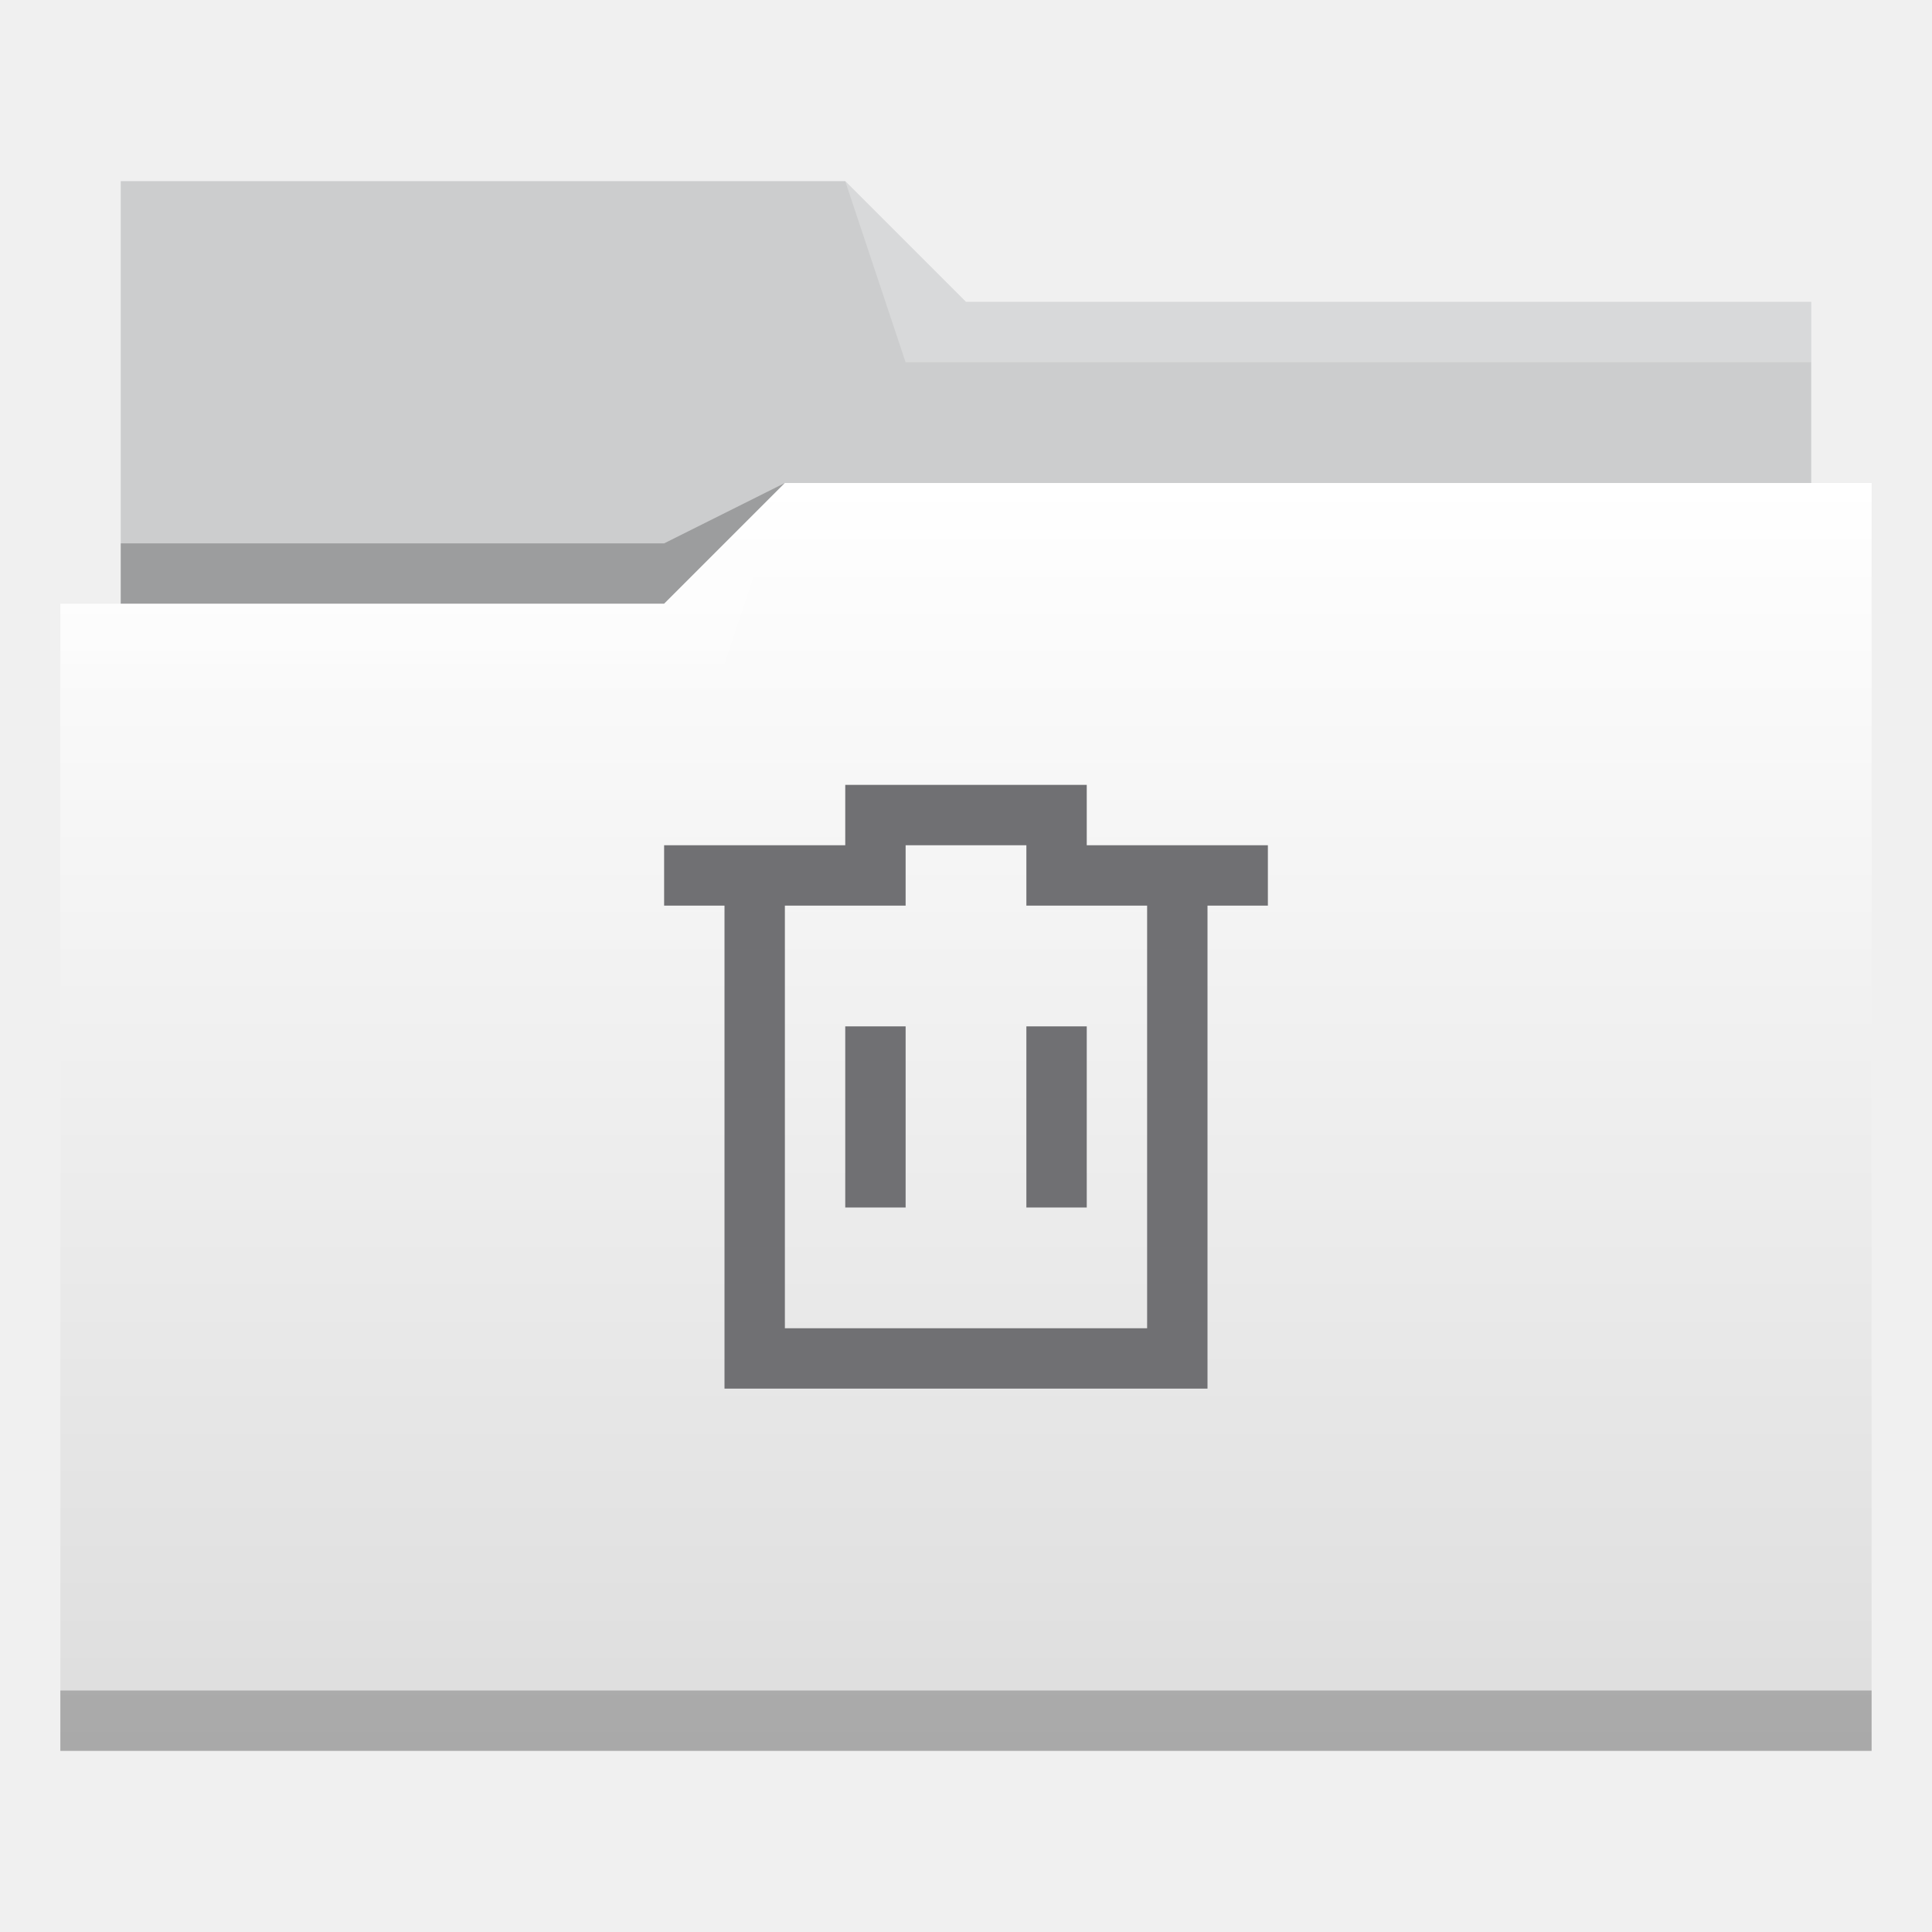
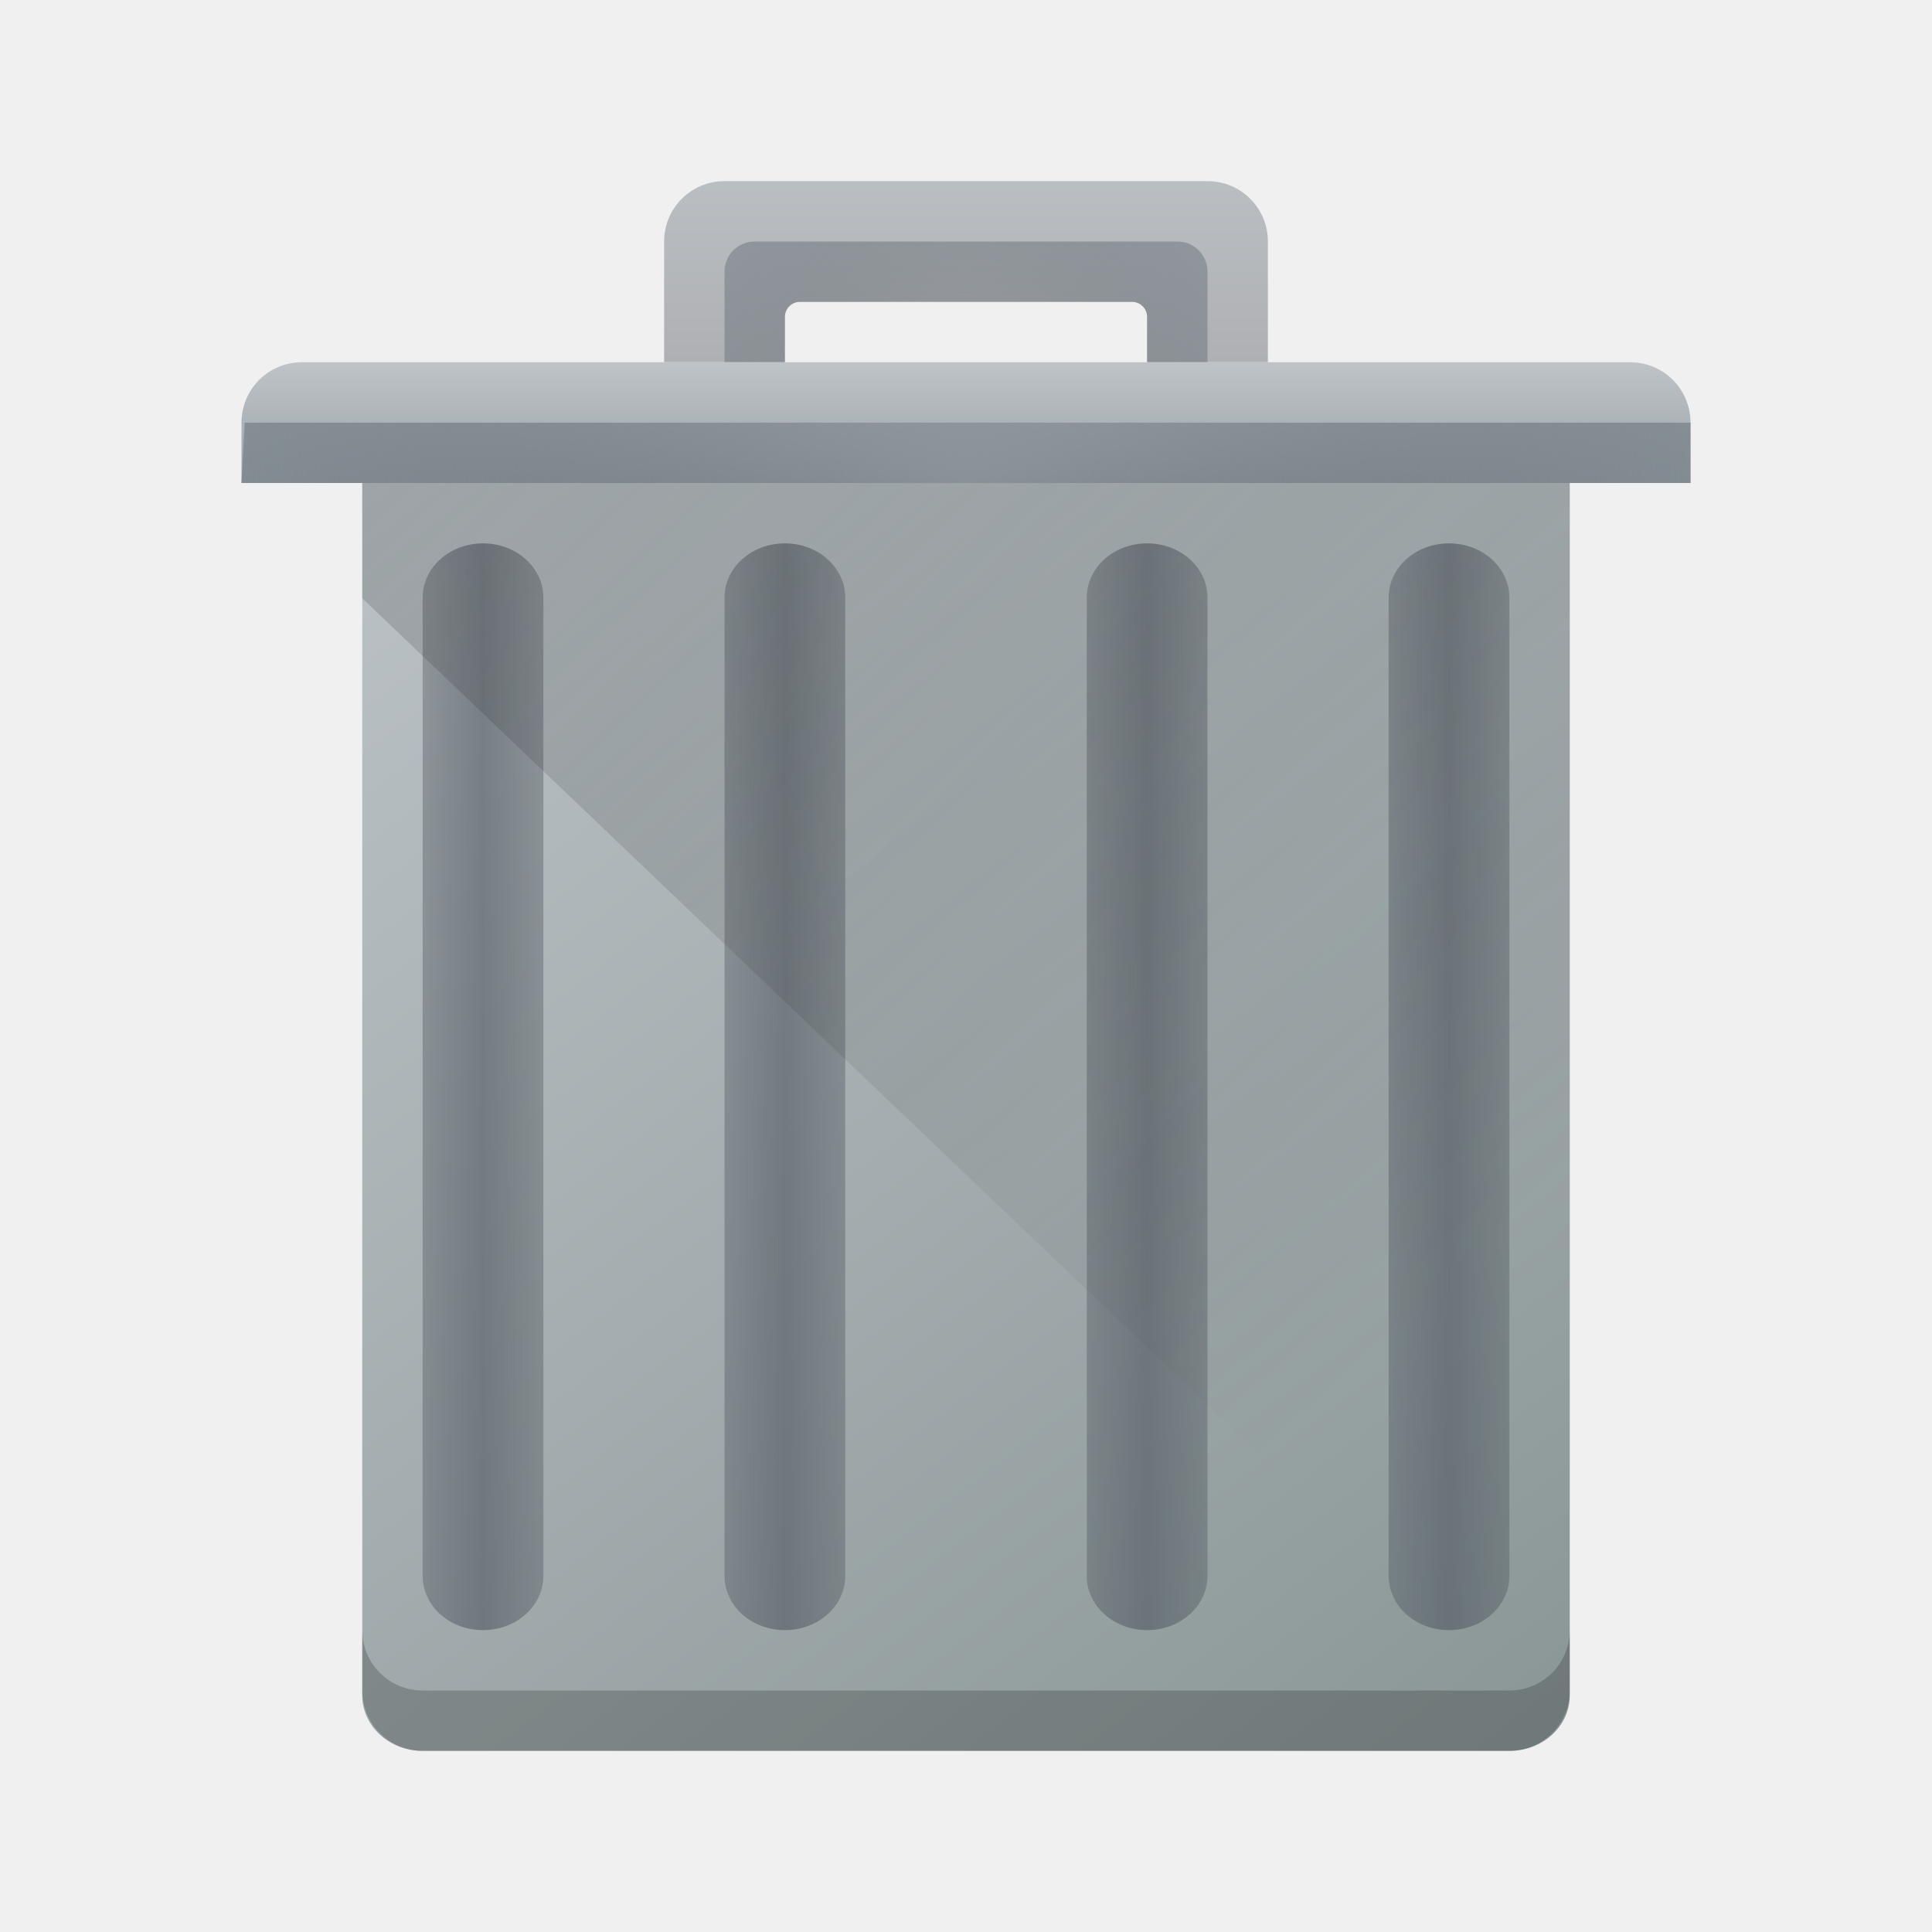
- <svg xmlns="http://www.w3.org/2000/svg" xmlns:xlink="http://www.w3.org/1999/xlink" width="32" version="1.1" height="32" viewBox="0 0 32 32" id="svg2">
-   <defs id="defs5455">
-     <linearGradient id="linearGradient4342" xlink:href="#linearGradient4209" y1="29" y2="8" gradientUnits="userSpaceOnUse" x2="0" gradientTransform="matrix(1 0 0 1 384.5714 515.798)" />
-     <linearGradient id="linearGradient4209">
-       <stop style="stop-color:#ddd" id="stop4211" />
-       <stop offset="1" style="stop-color:#fff" id="stop4213" />
+ <svg xmlns="http://www.w3.org/2000/svg" xmlns:xlink="http://www.w3.org/1999/xlink" version="1.1" viewBox="0 0 32 32">
+   <defs>
+     <radialGradient id="d" cx="20.571" cy="8.5" r="4" gradientTransform="matrix(3.741779,-6.8149882e-8,2.7200184e-8,1.5,-60.94743,-4.749998)" gradientUnits="userSpaceOnUse">
+       <stop stop-color="#4f575f" stop-opacity=".251" offset="0" />
+       <stop stop-color="#8a939a" offset="1" />
+     </radialGradient>
+     <linearGradient id="l" x1="390.571" x2="410.571" y1="521.798" y2="545.798" gradientTransform="matrix(1 0 0 .9166667 -384.571 -471.3148)" gradientUnits="userSpaceOnUse">
+       <stop stop-color="#bdc3c7" offset="0" />
+       <stop stop-color="#8a9696" offset="1" />
    </linearGradient>
  </defs>
-   <g id="layer1" transform="matrix(1 0 0 1 -384.5714 -515.798)">
-     <g id="g4261">
-       <path style="fill:#cccdce;fill-rule:evenodd" id="path4308" d="m 386.571,518.798 0,7 0,1 28,0 0,-6 -14,0 -2,-2 z" />
-       <path style="fill-opacity:0.235;fill-rule:evenodd" id="path4306" d="m 397.571,523.798 -2,1 -9,0 0,1 7,0 3,0 z" />
-       <path style="fill:url(#linearGradient4342)" id="rect4294" d="m 397.571,523.798 -2,2 -9,0 -1,0 0,19 11,0 1,0 18,0 0,-21 -18,0 z" />
-       <path style="fill:#ffffff;fill-opacity:0.235;fill-rule:evenodd" id="path4304" d="m 397.571,523.798 -2,2 -10,0 0,1 11,0 z" />
-       <path style="fill:#ffffff;fill-opacity:0.235;fill-rule:evenodd" id="path4310" d="m 398.571,518.798 1,3 15,0 0,-1 -14,0 z" />
-       <rect width="30" x="385.571" y="543.798" height="1" style="fill-opacity:0.235" id="rect4292" />
-     </g>
-     <path style="fill:#707073" id="rect4422" d="M 14 13 L 14 14 L 11 14 L 11 15 L 12 15 L 12 22 L 12 23 L 13 23 L 20 23 L 20 22 L 20 15 L 21 15 L 21 14 L 18 14 L 18 13 L 17 13 L 15 13 L 14 13 z M 15 14 L 17 14 L 17 15 L 18 15 L 19 15 L 19 22 L 13 22 L 13 15 L 14 15 L 15 15 L 15 14 z M 14 17 L 14 20 L 15 20 L 15 17 L 14 17 z M 17 17 L 17 20 L 18 20 L 18 17 L 17 17 z " transform="matrix(1 0 0 1 384.5714 515.798)" />
+   <linearGradient id="a">
+     <stop stop-color="#4f575f" stop-opacity=".4" offset="0" />
+     <stop stop-color="#4f575f" stop-opacity=".6" offset=".5" />
+     <stop stop-color="#4f575f" stop-opacity=".4" offset="1" />
+   </linearGradient>
+   <radialGradient id="t" cx="16" cy="8.5" r="4" gradientTransform="matrix(1.75,0,0,1.5,-12,-6.75)" gradientUnits="userSpaceOnUse">
+     <stop stop-color="#4f575f" stop-opacity=".25" offset="0" />
+     <stop stop-color="#9da5ab" offset="1" />
+   </radialGradient>
+   <linearGradient id="s" x1="412.571" x2="412.571" y1="522.798" y2="520.798" gradientTransform="translate(-384.571,-514.798)" gradientUnits="userSpaceOnUse">
+     <stop stop-color="#9da5ab" offset="0" />
+     <stop stop-color="#bdc3c7" offset="1" />
+   </linearGradient>
+   <linearGradient id="r" x1="395.571" x2="395.571" y1="520.798" y2="516.798" gradientTransform="translate(-384.571,-514.798)" gradientUnits="userSpaceOnUse">
+     <stop stop-color="#afb0b3" offset="0" />
+     <stop stop-color="#bdc3c7" offset="1" />
+   </linearGradient>
+   <linearGradient id="q" x1="390.571" x2="406.571" y1="521.798" y2="537.798" gradientTransform="matrix(1 0 0 .9545455 -384.571 -490.0799)" gradientUnits="userSpaceOnUse">
+     <stop stop-color="#292c2f" offset="0" />
+     <stop stop-opacity="0" offset="1" />
+   </linearGradient>
+   <linearGradient id="p" x1="391.571" x2="394.571" y1="534.798" y2="534.798" gradientTransform="matrix(.66667 0 0 .9 -249.047 -463.3182)" gradientUnits="userSpaceOnUse" xlink:href="#a" />
+   <linearGradient id="o" x1="391.571" x2="394.571" y1="534.798" y2="534.798" gradientTransform="matrix(.66667 0 0 .8999999 -254.048 -463.3181)" gradientUnits="userSpaceOnUse" xlink:href="#a" />
+   <linearGradient id="n" x1="391.571" x2="394.571" y1="534.798" y2="534.798" gradientTransform="matrix(.66667 0 0 .9 -243.048 -463.3182)" gradientUnits="userSpaceOnUse" xlink:href="#a" />
+   <linearGradient id="m" x1="391.571" x2="394.571" y1="534.798" y2="534.798" gradientTransform="matrix(.66667 0 0 .9 -238.047 -463.3182)" gradientUnits="userSpaceOnUse" xlink:href="#a" />
+   <path d="M 6,7 V 28.083 C 6,28.591 6.446,29 7,29 h 18 c 0.554,0 1,-0.409 1,-0.917 V 7 Z" fill="url(#l)" stroke-width=".957" />
+   <path d="m12 3c-0.554 0-1 0.446-1 1v2h2v-0.75a0.25 0.25 0 0 1 0.233-0.25h5.535a0.25 0.25 0 0 1 0.232 0.25v0.75h2v-2c0-0.554-0.446-1-1-1z" fill="url(#r)" />
+   <path d="m12.5 4c-0.277 0-0.5 0.223-0.5 0.5v1.5h1v-0.75a0.25 0.25 0 0 1 0.233-0.25h5.535a0.25 0.25 0 0 1 0.232 0.25v0.75h1v-1.5c0-0.277-0.223-0.5-0.5-0.5z" fill="url(#t)" />
+   <path d="m5 6c-0.554 0-1 0.446-1 1v1h24v-1c0-0.554-0.446-1-1-1z" fill="url(#s)" />
+   <g stroke-width=".949">
+     <path d="m13 9c0.554 0 1 0.401 1 0.9v16.2c0 0.499-0.446 0.9-1 0.9s-1-0.401-1-0.9v-16.2c0-0.499 0.446-0.9 1-0.9z" fill="url(#p)" />
+     <path d="m8 9c0.554 0 1 0.401 1 0.9v16.2c0 0.499-0.446 0.9-1 0.9s-1-0.401-1-0.9v-16.2c0-0.499 0.446-0.9 1-0.9z" fill="url(#o)" />
+     <path d="m19 9c0.554 0 1 0.401 1 0.9v16.2c0 0.499-0.446 0.9-1 0.9s-1-0.401-1-0.9v-16.2c0-0.499 0.446-0.9 1-0.9z" fill="url(#n)" />
+     <path d="m24 9c0.554 0 1 0.401 1 0.9v16.2c0 0.499-0.446 0.9-1 0.9s-1-0.401-1-0.9v-16.2c0-0.499 0.446-0.9 1-0.9z" fill="url(#m)" />
  </g>
+   <path d="M 6,8 V 9.909 L 26,29 V 8 Z" fill="url(#q)" opacity=".2" stroke-width=".977" />
+   <path d="m4 8h24v-1h-23.947z" fill="url(#d)" stroke-width=".999" />
+   <path d="m6 27v1c0 0.554 0.446 1 1 1h18c0.554 0 1-0.446 1-1v-1c0 0.554-0.446 1-1 1h-18c-0.554 0-1-0.446-1-1z" opacity=".2" />
</svg>
